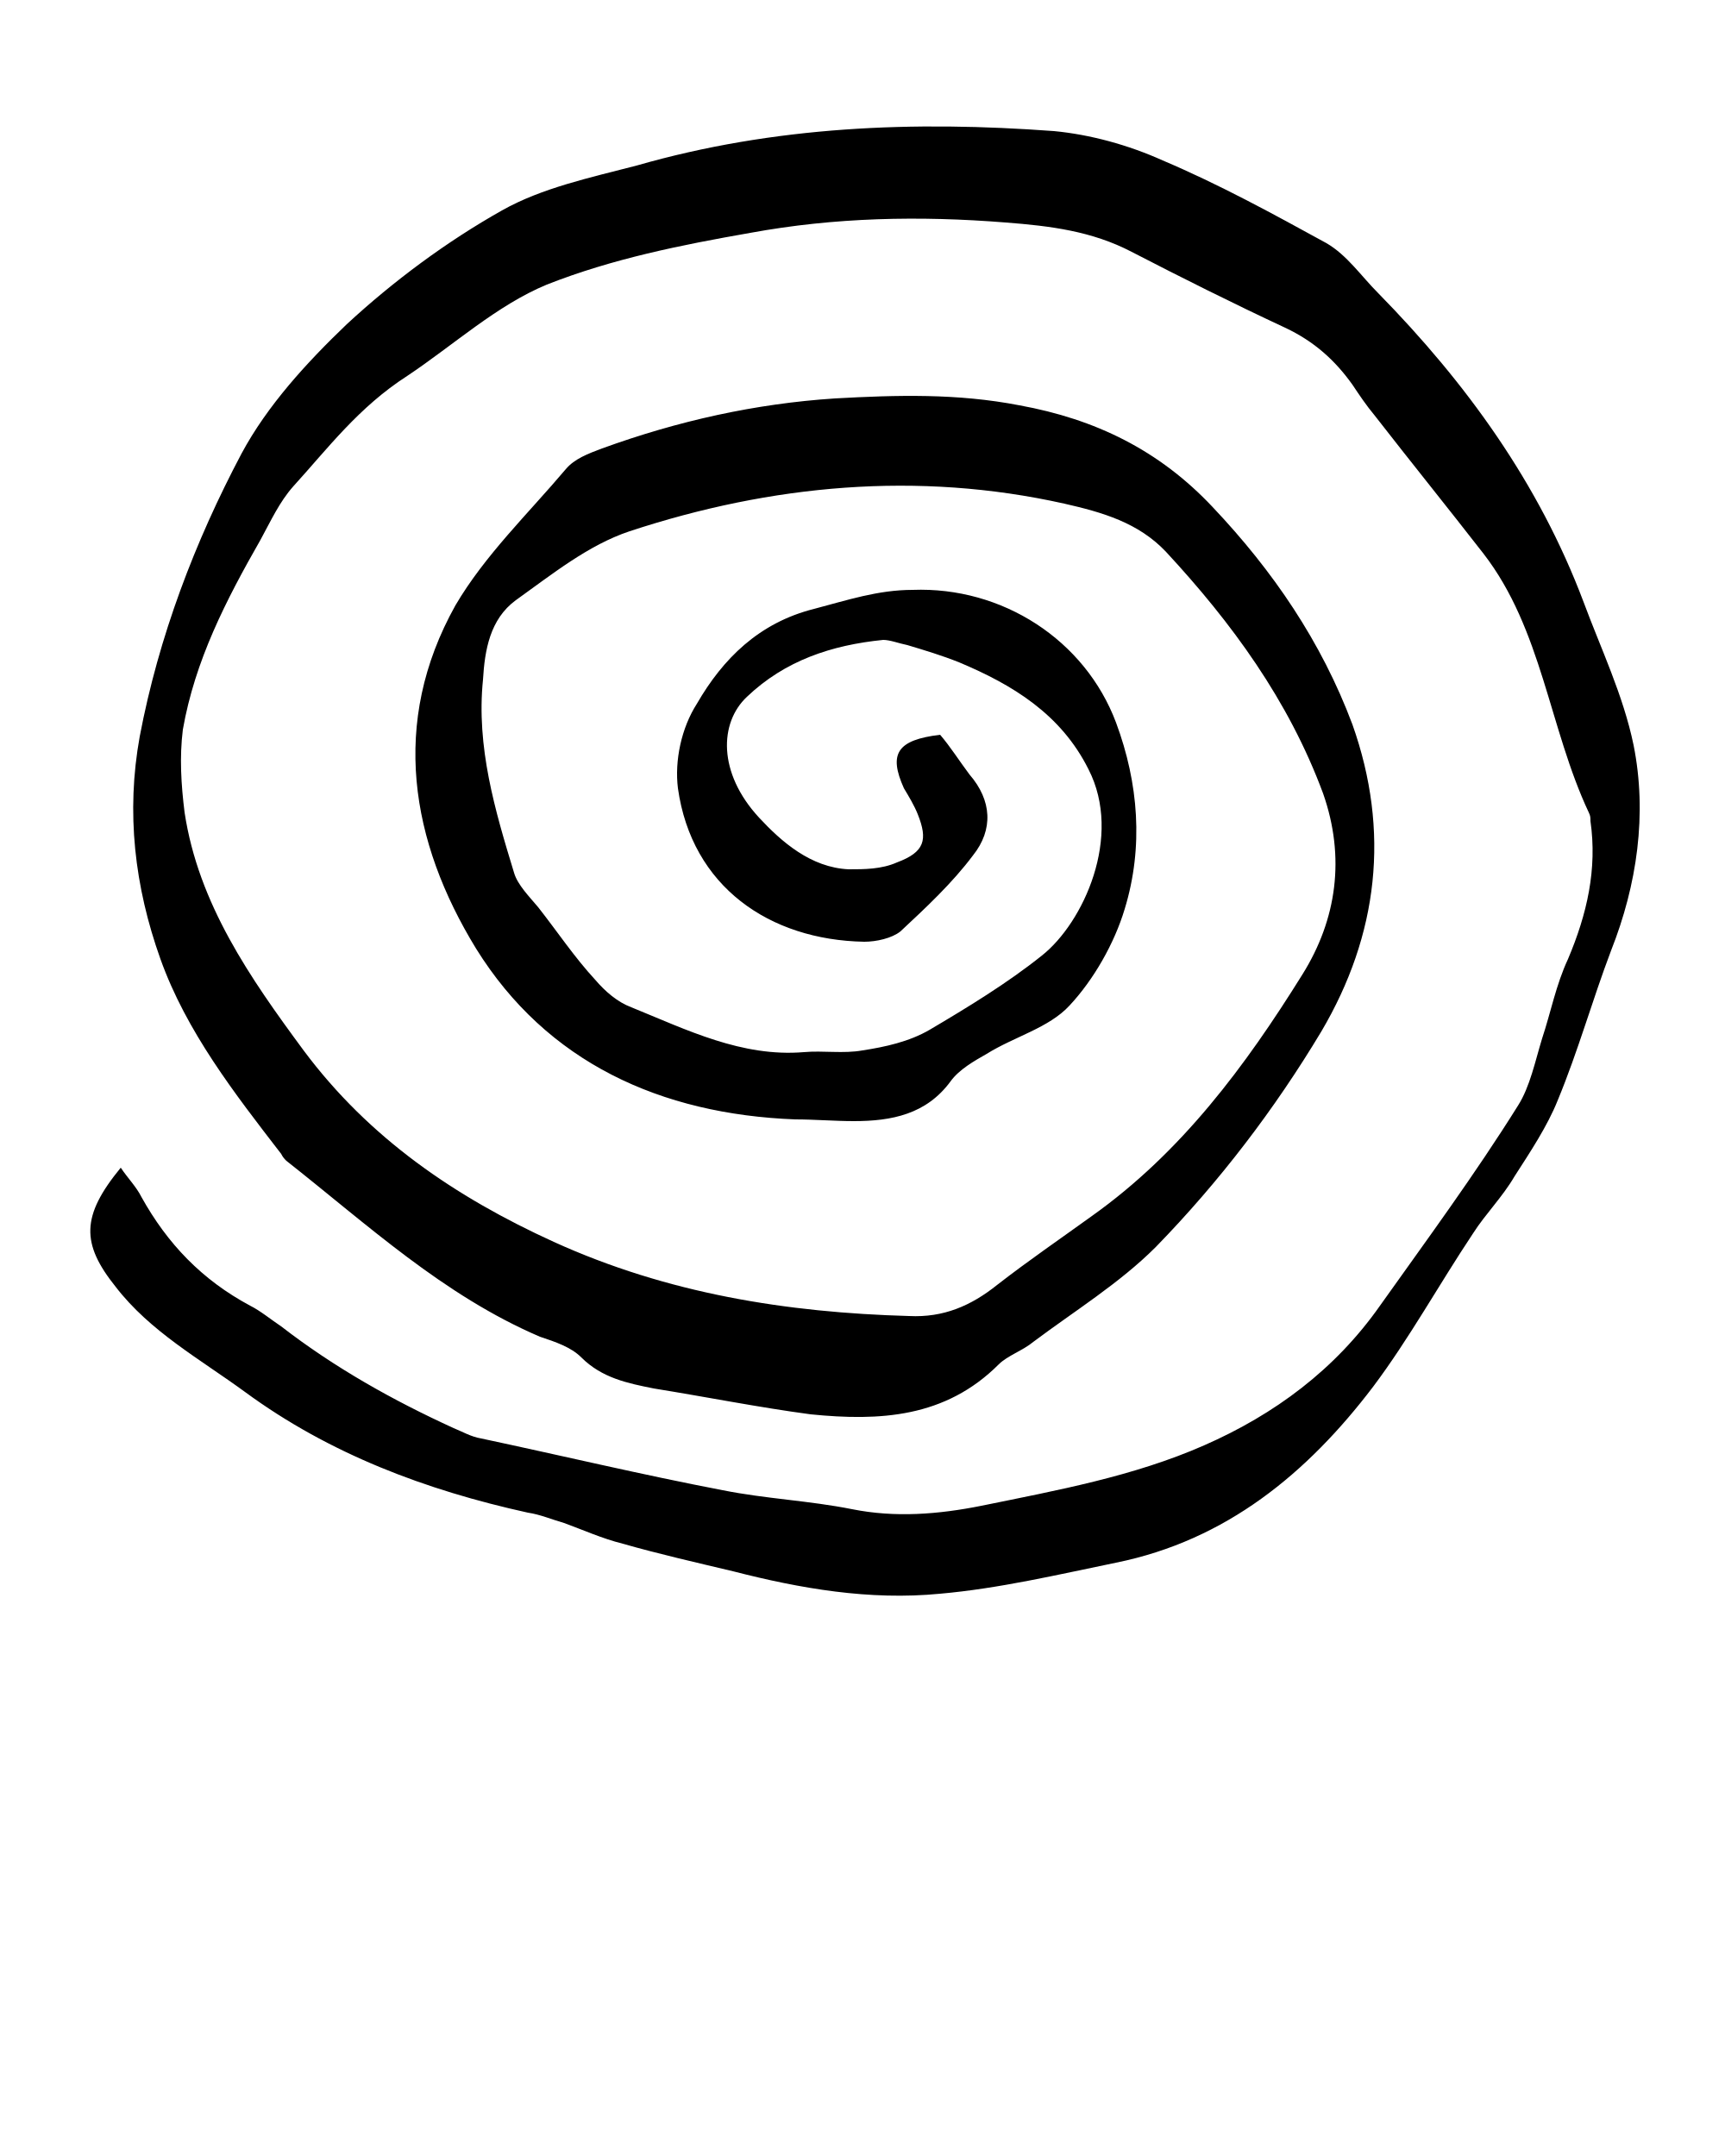
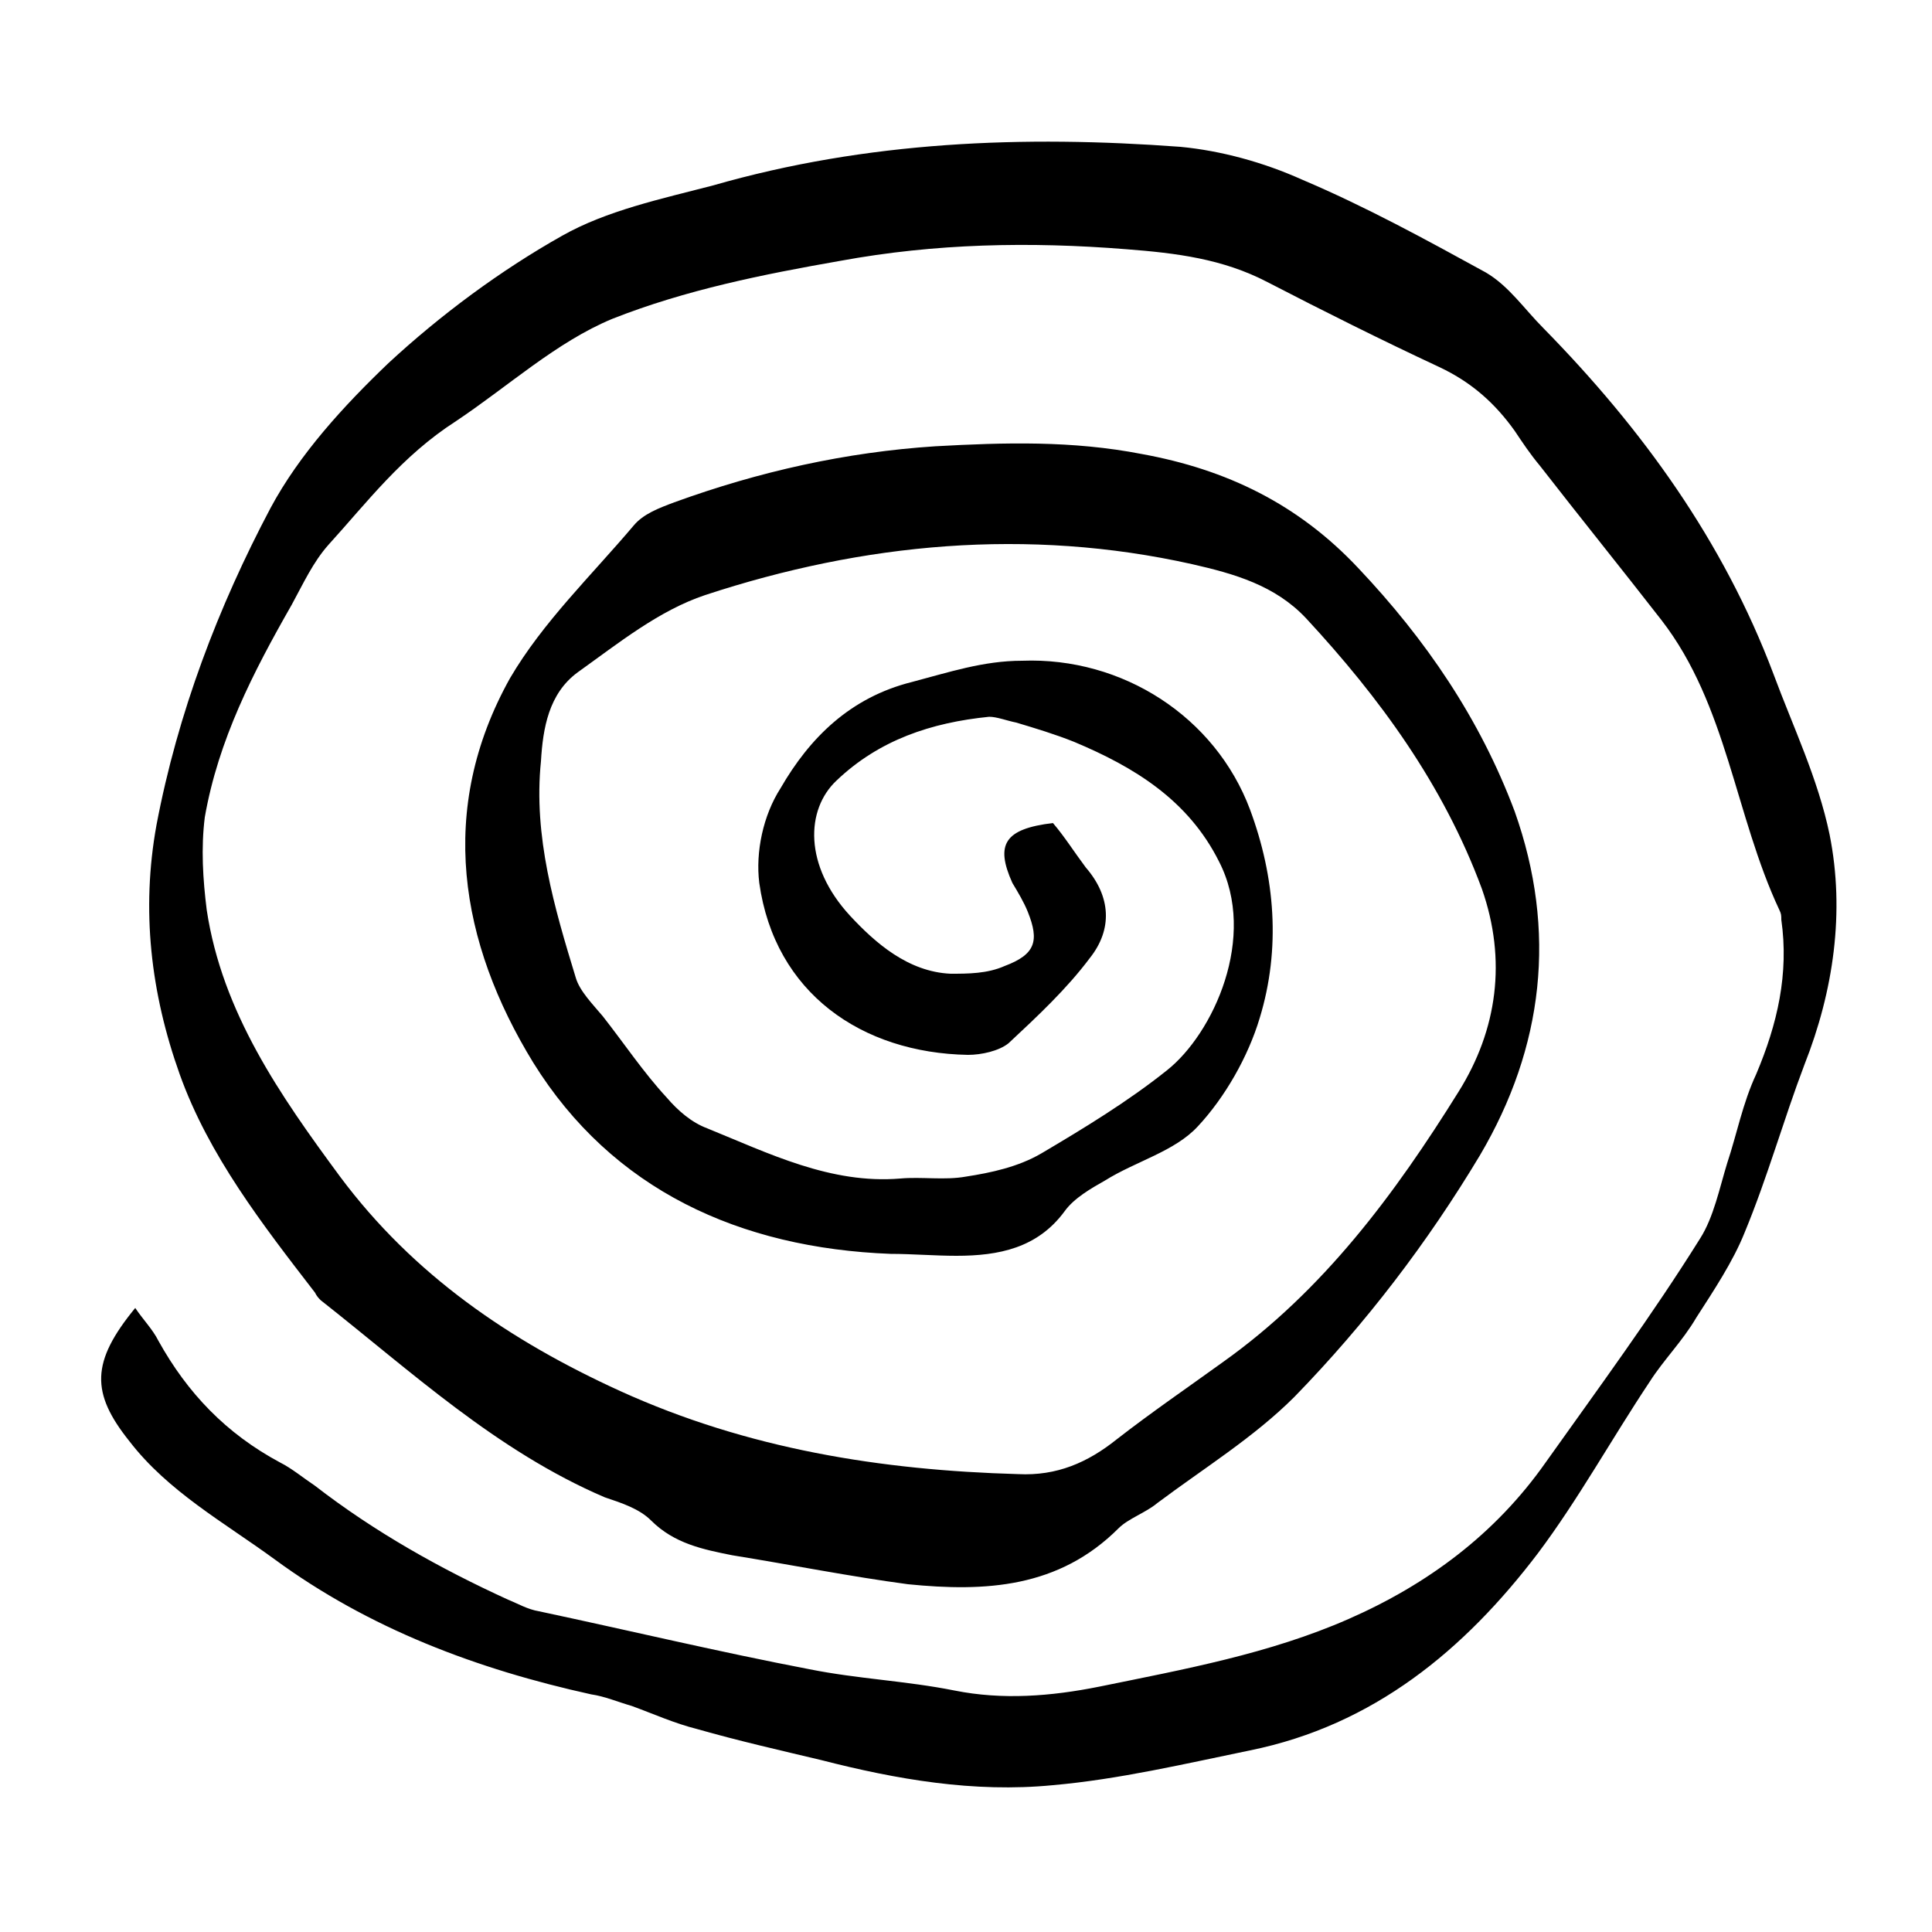
- <svg xmlns="http://www.w3.org/2000/svg" version="1.1" x="0px" y="0px" viewBox="0 0 100 125" enable-background="new 0 0 100 100" xml:space="preserve">
+ <svg xmlns="http://www.w3.org/2000/svg" version="1.1" x="0px" y="0px" viewBox="0 0 100 100" enable-background="new 0 0 100 100" xml:space="preserve">
  <path d="M54.5,42.6c0.6,0.7,1.1,1.5,1.7,2.3c1.3,1.5,1.4,3.2,0.2,4.7c-1.2,1.6-2.7,3-4.2,4.4c-0.5,0.4-1.4,0.6-2.1,0.6  c-5.5-0.1-10-3.2-10.8-8.9c-0.2-1.6,0.2-3.5,1.1-4.9c1.5-2.6,3.6-4.7,6.8-5.5c1.9-0.5,3.7-1.1,5.7-1.1c5.2-0.2,10,2.9,11.8,7.7  c1.3,3.5,1.6,7.2,0.5,10.8c-0.6,2-1.8,4.1-3.2,5.6c-1.2,1.3-3.2,1.8-4.8,2.8c-0.7,0.4-1.6,0.9-2.1,1.6c-1.4,1.9-3.4,2.3-5.6,2.3  c-1.1,0-2.3-0.1-3.4-0.1c-7.8-0.3-14.4-3.3-18.5-9.9c-3.8-6.2-5-13.1-1.2-19.9c1.7-2.9,4.2-5.3,6.4-7.9c0.5-0.6,1.3-0.9,2.1-1.2  c4.4-1.6,8.9-2.6,13.5-2.9c3.6-0.2,7.1-0.3,10.7,0.4c4.4,0.8,8.1,2.6,11.2,5.9c3.5,3.7,6.3,7.8,8.1,12.6c2.2,6.2,1.5,12.2-1.8,17.8  c-2.7,4.5-5.9,8.7-9.6,12.5c-2.1,2.1-4.7,3.7-7.1,5.5c-0.6,0.5-1.5,0.8-2,1.3c-3.1,3.1-6.9,3.3-10.9,2.9C44,81.6,41,81,37.9,80.5  c-1.5-0.3-3-0.6-4.2-1.8c-0.6-0.6-1.5-0.9-2.4-1.2c-5.6-2.4-10-6.5-14.7-10.2c-0.1-0.1-0.2-0.2-0.3-0.4c-2.7-3.5-5.5-7.1-7-11.3  c-1.5-4.2-2-8.5-1.2-12.9c1.1-5.8,3.2-11.3,5.9-16.4c1.5-2.8,3.8-5.3,6.1-7.5c2.7-2.5,5.8-4.8,9-6.6c2.3-1.3,5.1-1.9,7.8-2.6  C44.9,7.3,53,7,61.1,7.6c2.1,0.2,4.3,0.8,6.3,1.7c3.3,1.4,6.4,3.1,9.5,4.8c1.2,0.7,2,1.9,3,2.9c5.1,5.2,9.3,11,11.9,17.9  c1,2.7,2.3,5.4,2.9,8.3c0.8,4,0.2,8.1-1.3,11.9c-1.1,2.9-1.9,5.8-3.1,8.7c-0.6,1.5-1.6,3-2.5,4.4c-0.7,1.2-1.7,2.2-2.4,3.3  c-2,3-3.7,6.1-5.8,8.9c-3.8,5-8.5,8.9-14.9,10.2c-3.4,0.7-6.8,1.5-10.2,1.8c-4.1,0.4-8.1-0.3-12-1.3c-2.1-0.5-4.3-1-6.4-1.6  c-1.2-0.3-2.3-0.8-3.4-1.2c-0.7-0.2-1.4-0.5-2.1-0.6c-5.9-1.3-11.5-3.4-16.4-7c-2.6-1.9-5.5-3.5-7.5-6.1c-2-2.5-2-4.1,0.3-6.9  c0.4,0.6,0.9,1.1,1.2,1.7c1.5,2.7,3.5,4.8,6.3,6.3c0.6,0.3,1.2,0.8,1.8,1.2c3.1,2.4,6.5,4.3,10,5.9c0.5,0.2,1,0.5,1.6,0.6  c4.7,1,9.3,2.1,14,3c2.5,0.5,5,0.6,7.5,1.1c2.5,0.5,5,0.3,7.5-0.2c4.4-0.9,8.8-1.7,12.9-3.5c4.1-1.8,7.6-4.4,10.2-8.1  c2.7-3.8,5.5-7.6,8-11.6c0.7-1.1,1-2.6,1.4-3.9c0.5-1.5,0.8-3.1,1.5-4.6c1.1-2.6,1.7-5.2,1.3-8c0-0.2,0-0.3-0.1-0.5  c-2.3-4.9-2.7-10.6-6.1-15c-2.1-2.7-4.2-5.3-6.3-8c-0.5-0.6-0.9-1.2-1.3-1.8c-1-1.4-2.2-2.5-3.9-3.3c-3-1.4-6-2.9-8.9-4.4  c-2.3-1.2-4.7-1.5-7.3-1.7c-5-0.4-9.9-0.3-14.8,0.6c-4,0.7-8,1.5-11.8,3c-2.9,1.2-5.4,3.5-8.1,5.3C20.8,23.6,19,26,17,28.2  c-0.8,0.9-1.3,2-1.9,3.1c-2,3.5-3.8,7-4.5,11c-0.2,1.6-0.1,3.2,0.1,4.8c0.8,5.3,3.8,9.6,6.9,13.8c3.8,5.1,8.8,8.5,14.5,11.1  c6.6,3,13.5,4.1,20.6,4.3c2,0.1,3.6-0.6,5.1-1.8c1.8-1.4,3.7-2.7,5.5-4c5.2-3.7,8.9-8.7,12.2-14c2-3.2,2.5-6.8,1.2-10.5  c-2-5.4-5.3-9.9-9.1-14c-1.6-1.7-3.7-2.3-5.9-2.8c-8.5-1.9-17-1.1-25.2,1.6c-2.4,0.8-4.5,2.5-6.6,4c-1.5,1.1-1.8,2.9-1.9,4.6  c-0.4,3.9,0.7,7.6,1.8,11.2c0.2,0.7,0.9,1.4,1.4,2c1.1,1.4,2.1,2.9,3.3,4.2c0.6,0.7,1.3,1.3,2.1,1.6c3.2,1.3,6.4,2.9,10,2.6  c1.1-0.1,2.3,0.1,3.4-0.1c1.3-0.2,2.7-0.5,3.9-1.2c2.2-1.3,4.5-2.7,6.5-4.3c2.4-1.9,4.7-6.9,2.7-10.8c-1.6-3.2-4.4-4.9-7.5-6.2  c-1-0.4-2-0.7-3-1c-0.5-0.1-1-0.3-1.4-0.3c-3,0.3-5.7,1.2-7.9,3.3c-1.6,1.5-1.7,4.4,0.7,7c1.3,1.4,3,2.9,5.2,3c0.9,0,1.9,0,2.8-0.4  c1.6-0.6,1.8-1.3,1.2-2.8c-0.2-0.5-0.5-1-0.8-1.5C51.5,43.7,52,42.9,54.5,42.6z" />
</svg>
